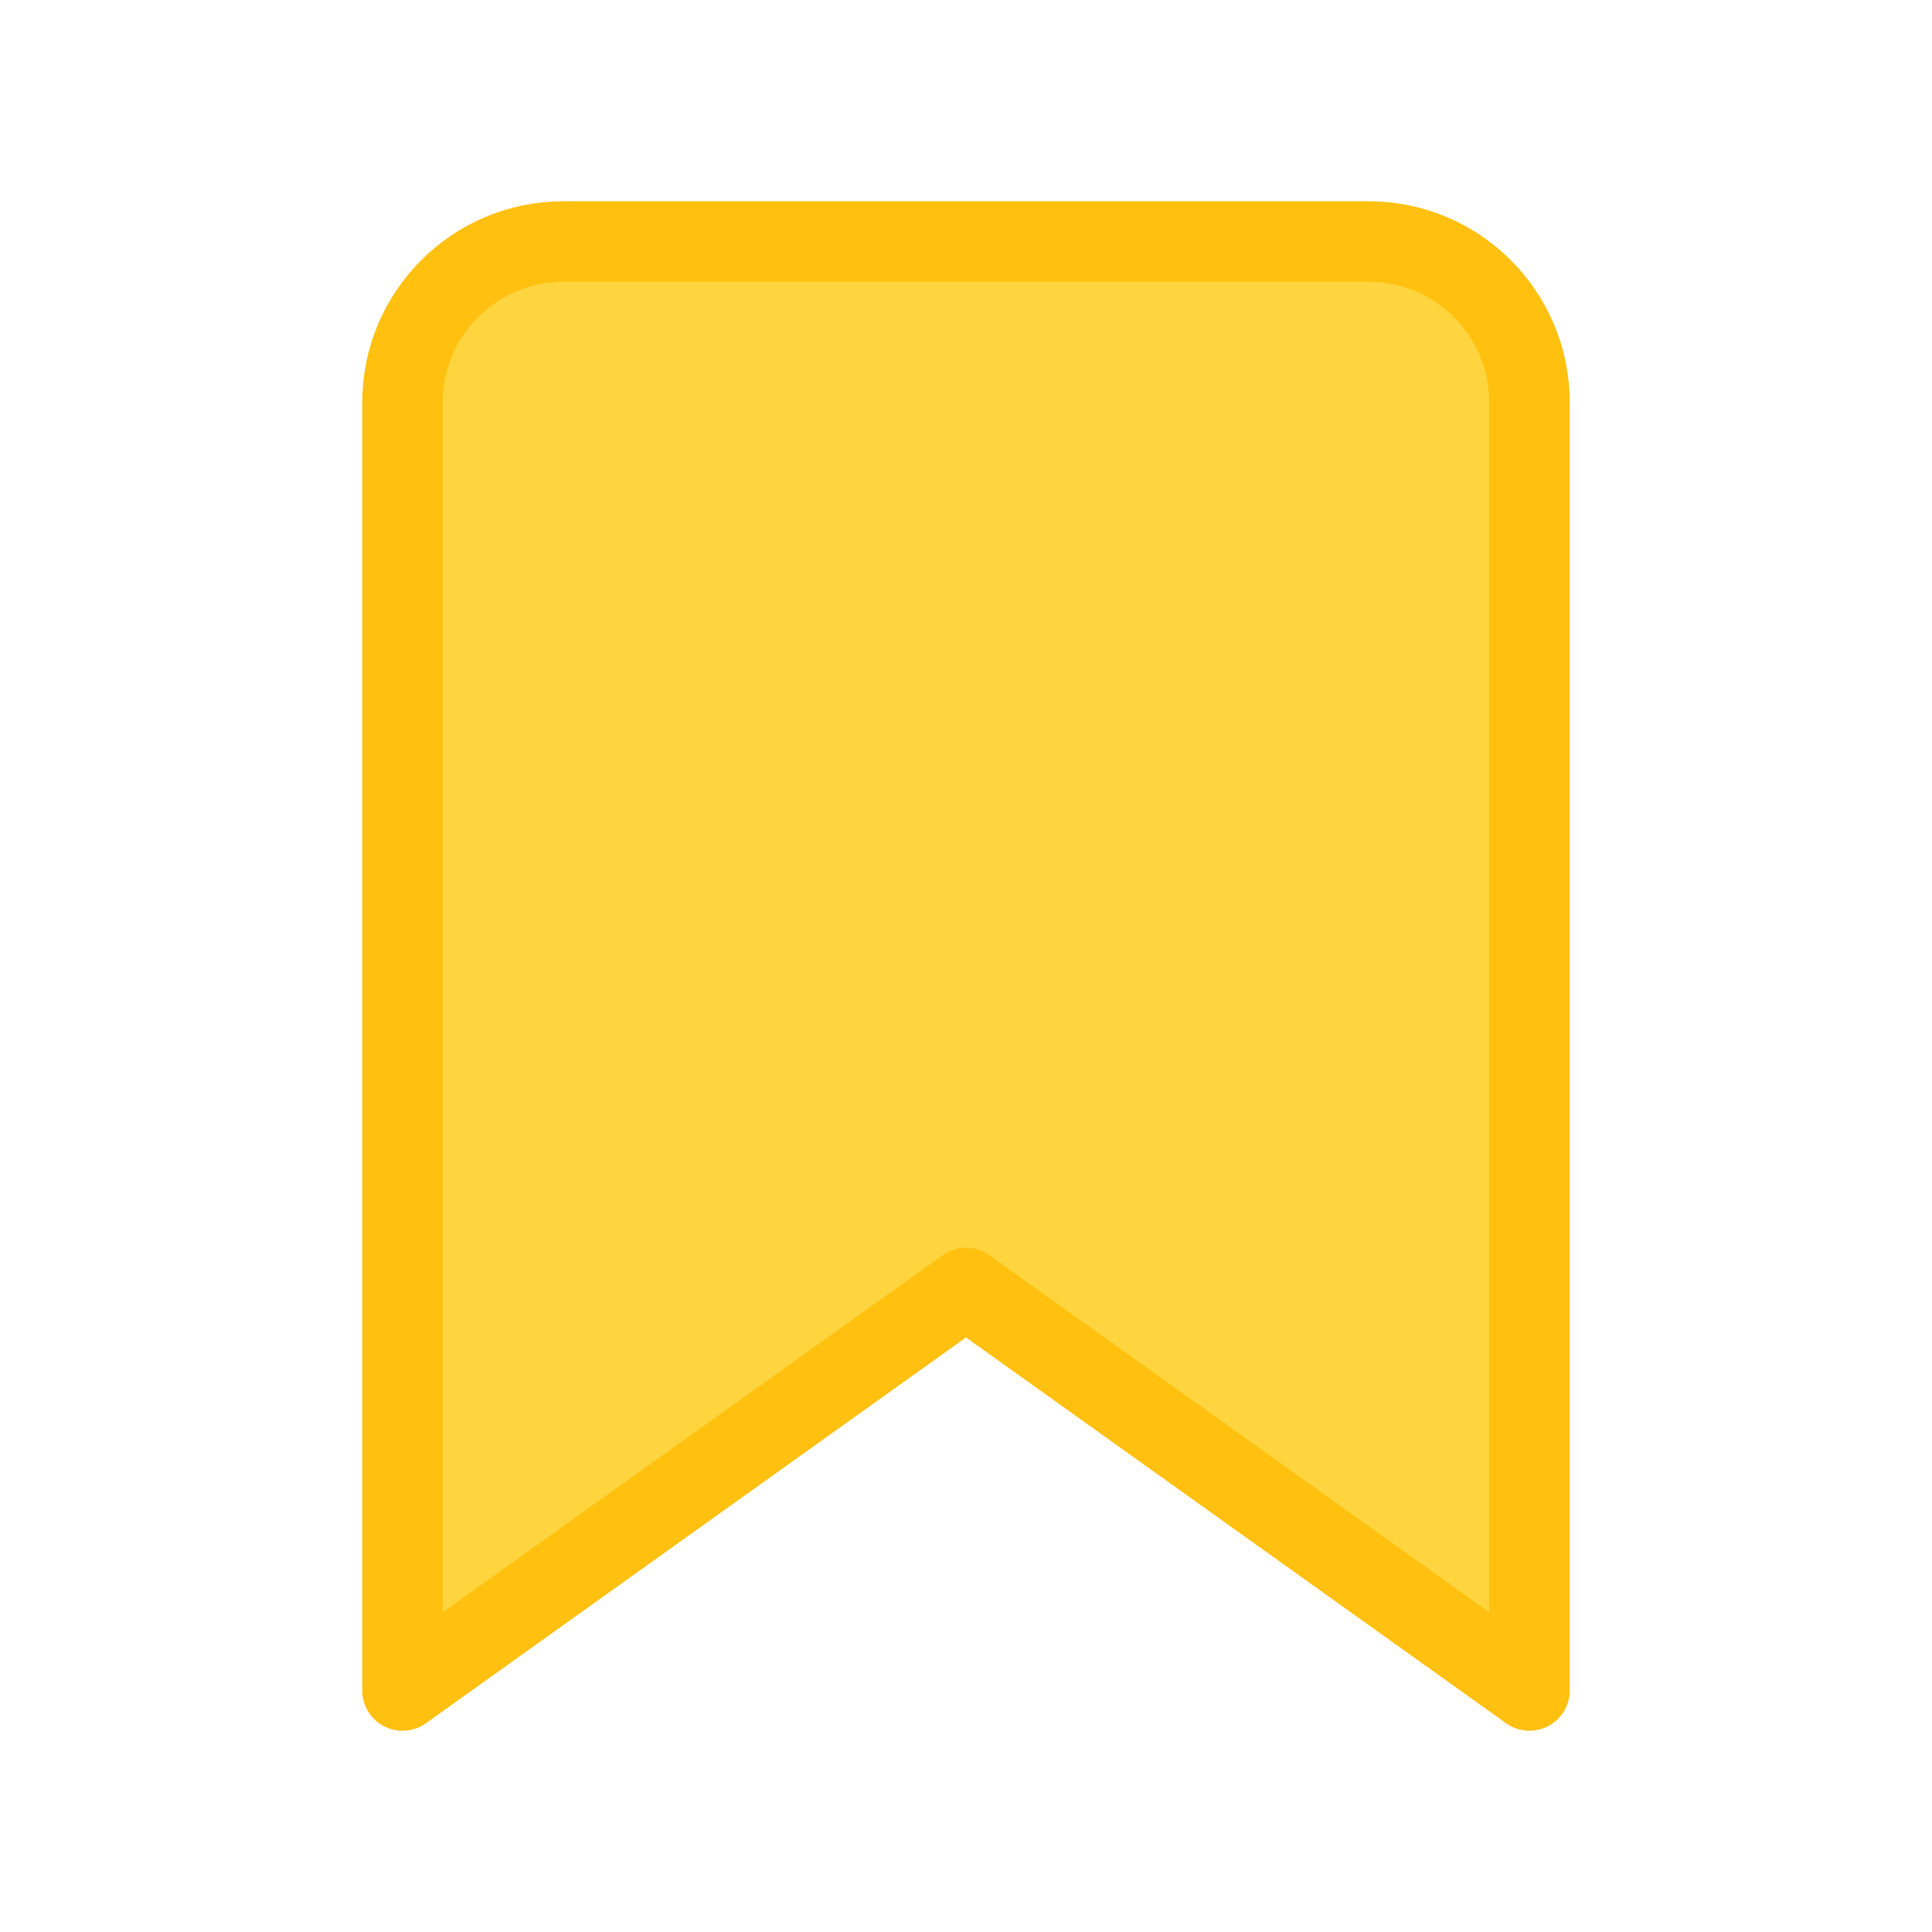
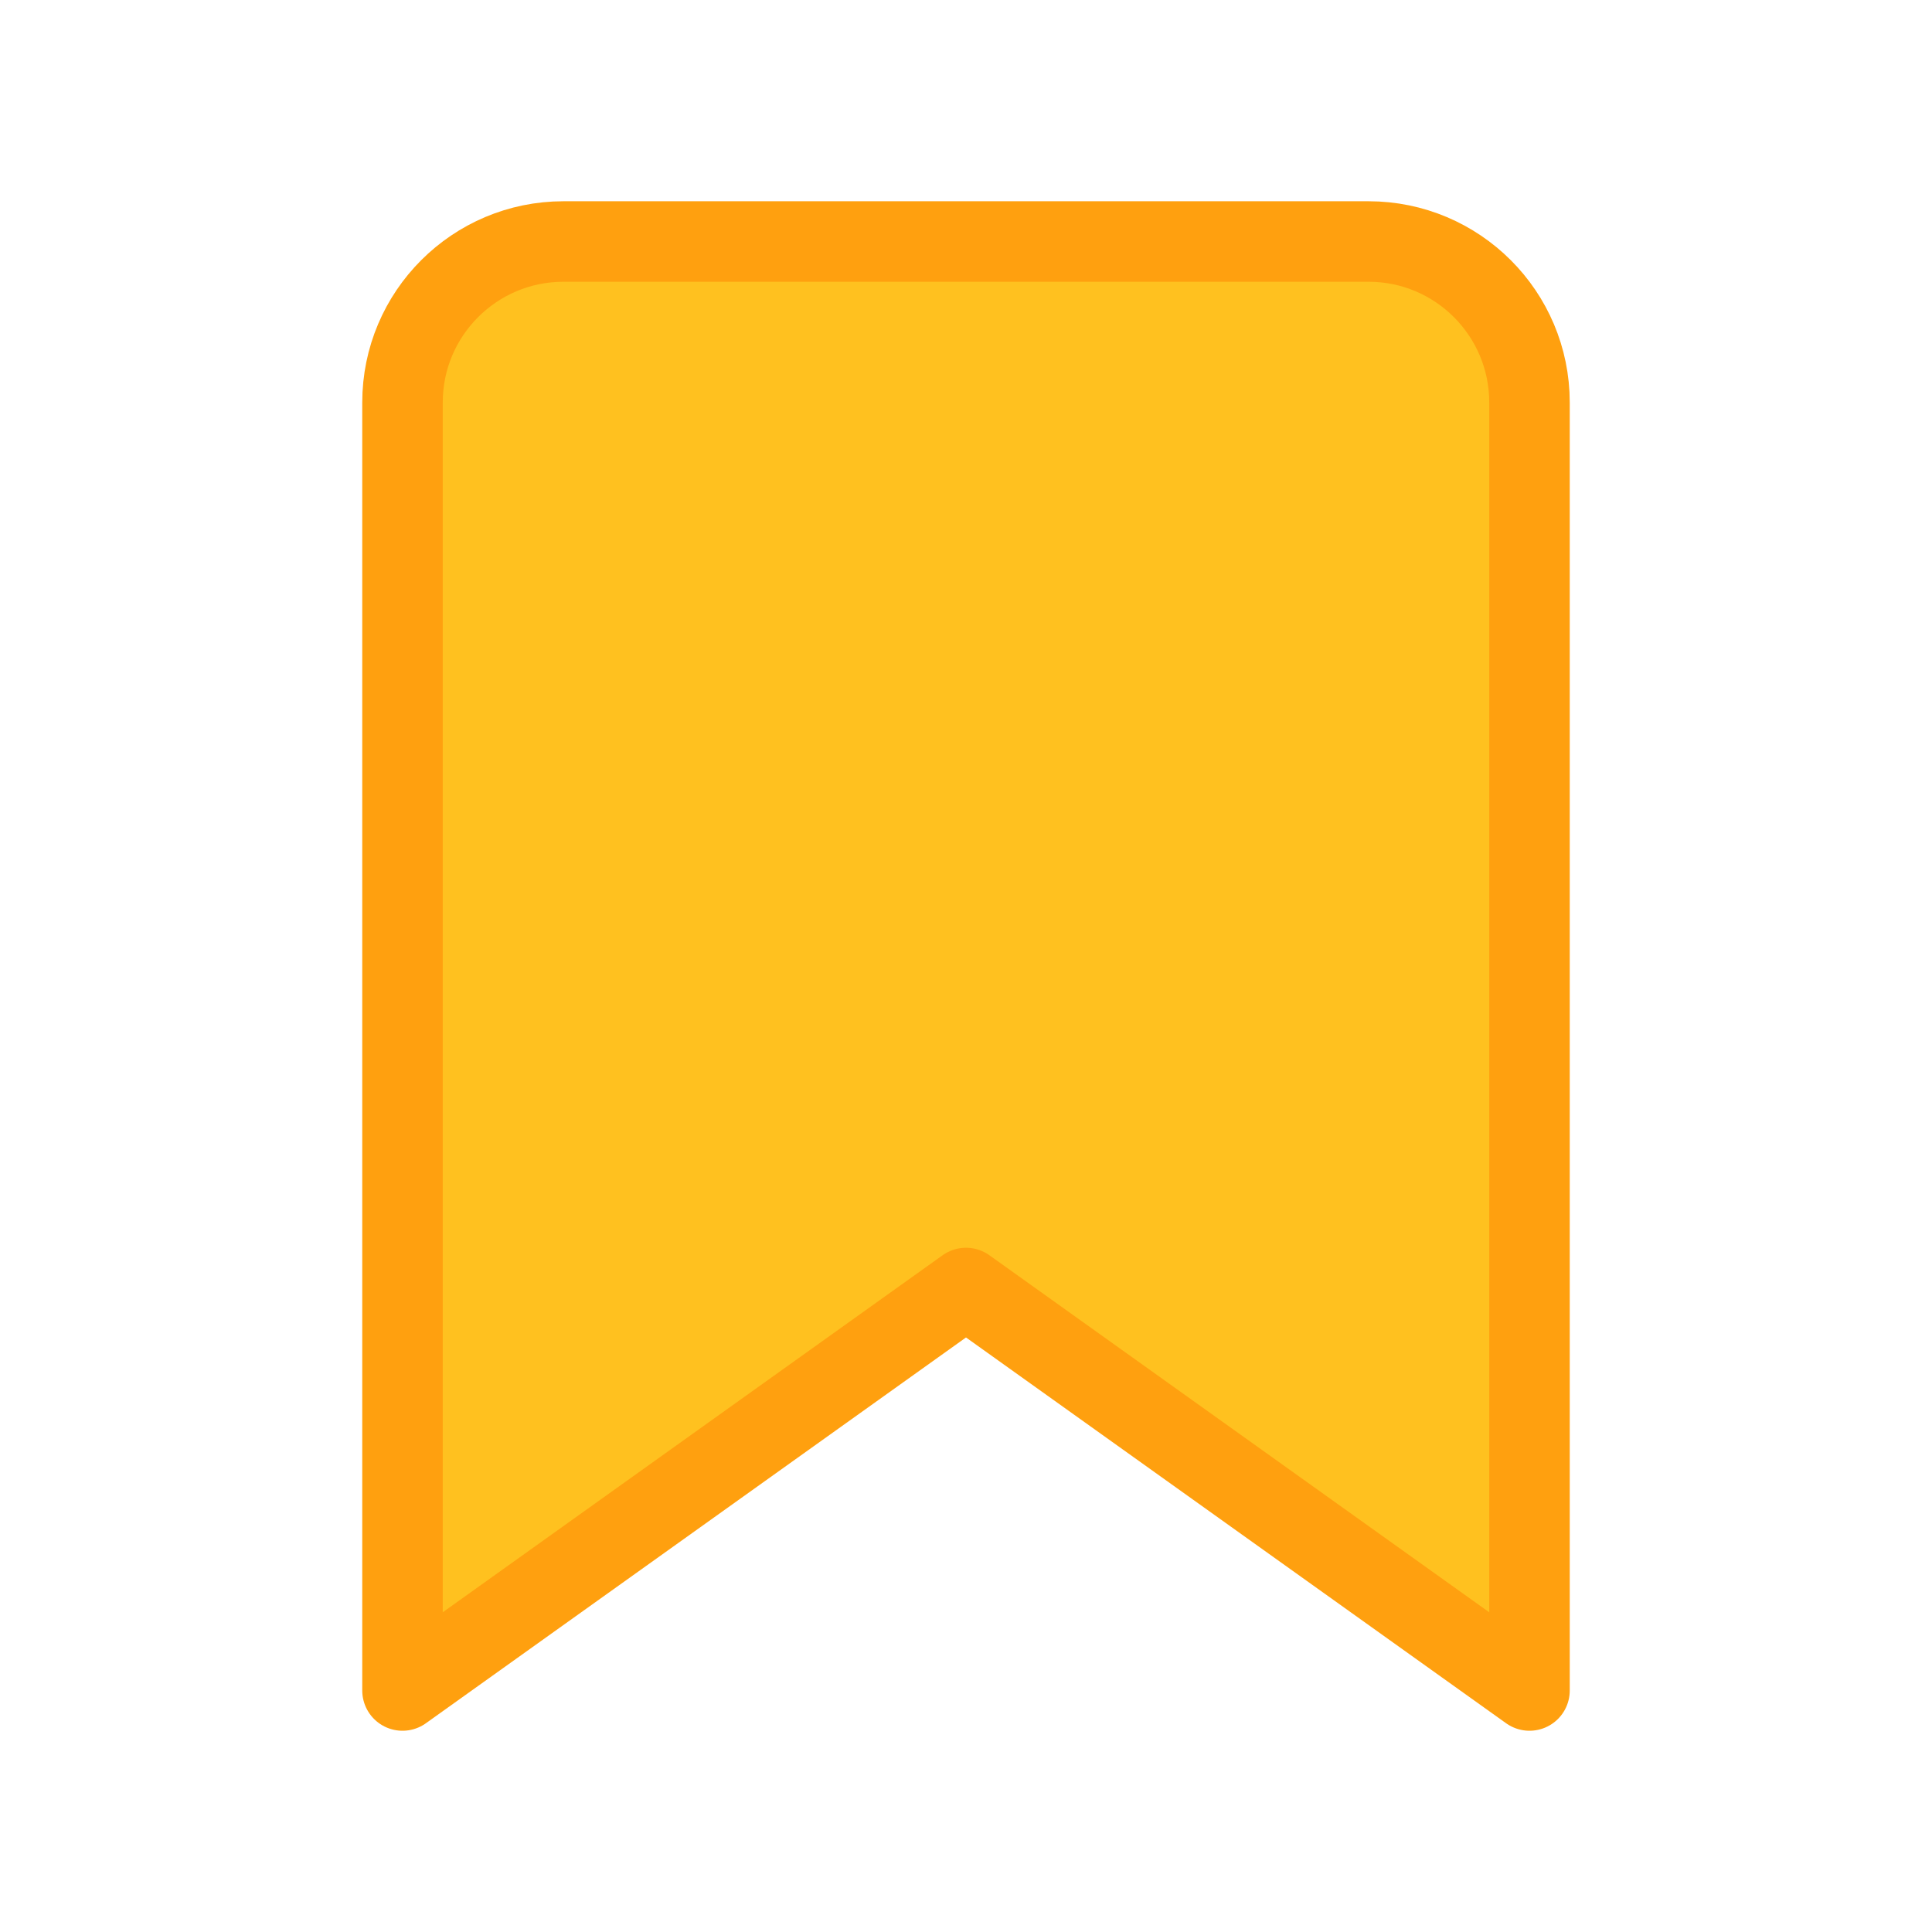
- <svg xmlns="http://www.w3.org/2000/svg" viewBox="0 0 24 24" fill="#FFD53F" stroke="#FFC00f" stroke-width="1" stroke-linecap="round" stroke-linejoin="round">
+ <svg xmlns="http://www.w3.org/2000/svg" viewBox="0 0 24 24" fill="#FFC11F" stroke="#FFA00f" stroke-width="1" stroke-linecap="round" stroke-linejoin="round">
  <path d="M19 21l-7-5-7 5V5a2 2 0 0 1 2-2h10a2 2 0 0 1 2 2z" />
</svg>
